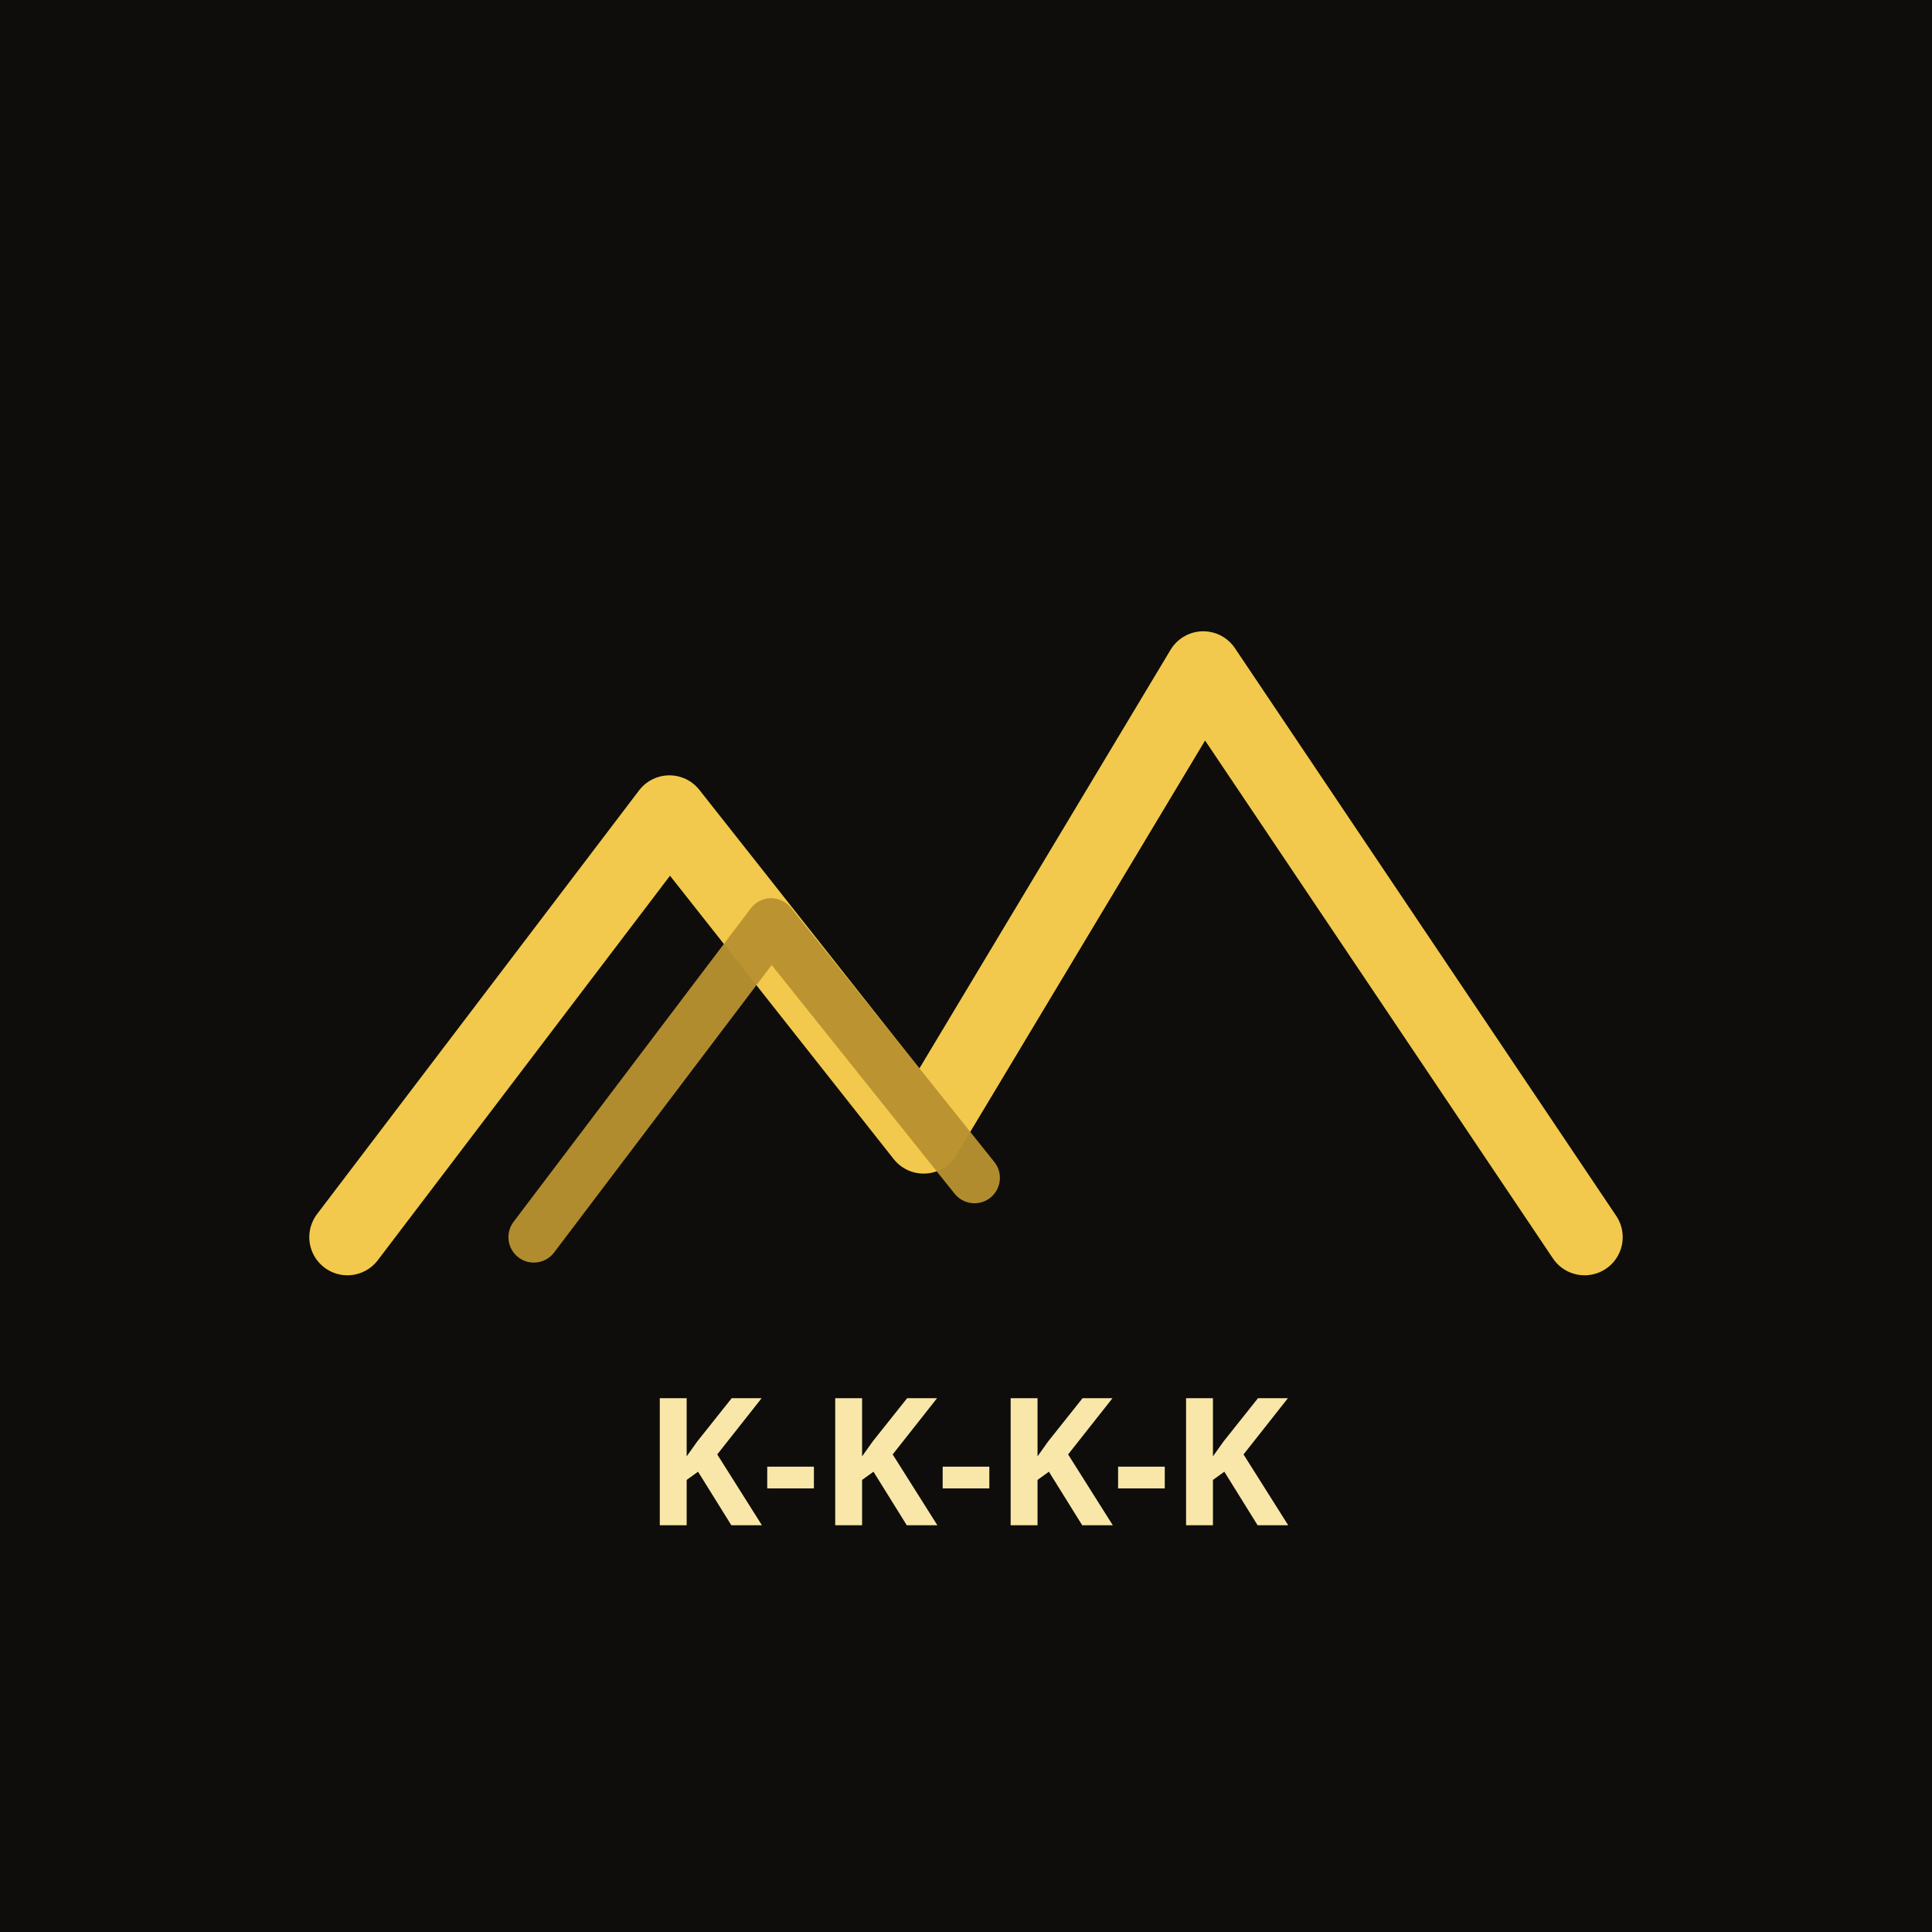
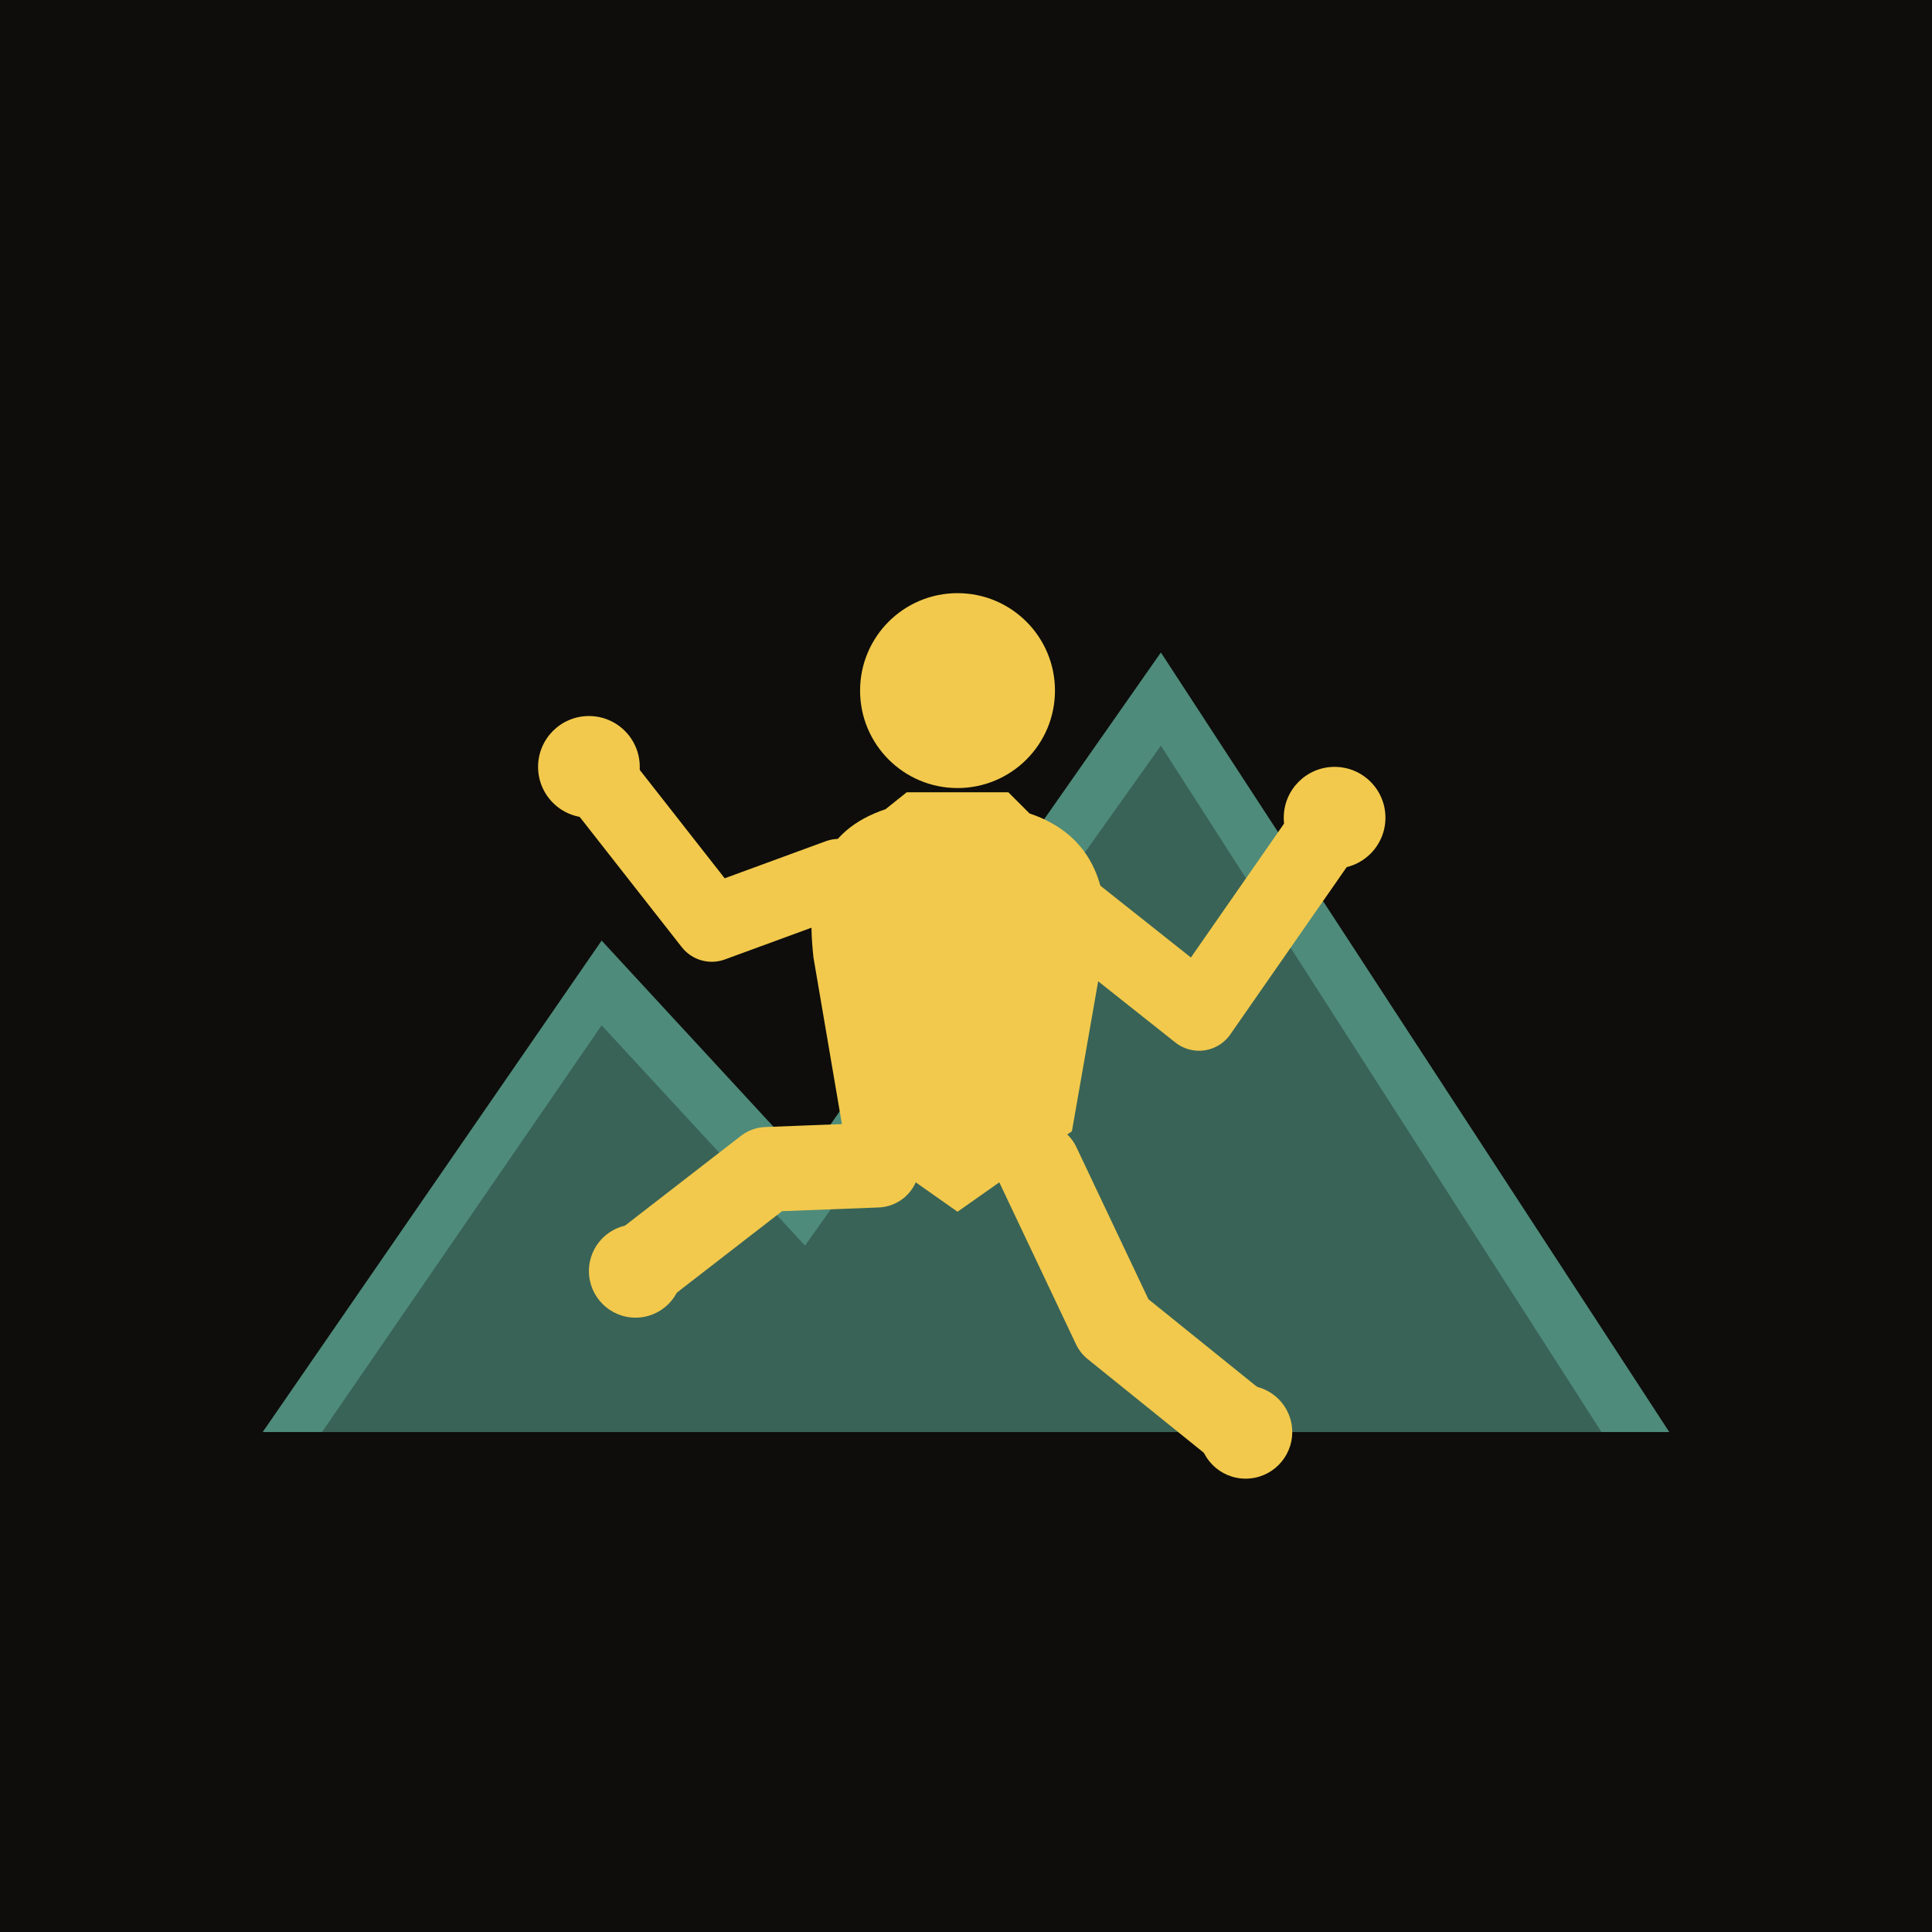
<svg xmlns="http://www.w3.org/2000/svg" width="456" height="456" viewBox="0 0 456 456" version="1.1">
  <rect x="0" y="0" width="456" height="456" fill="#0E0D0B" />
-   <path d="M 82 292 L 158 192 L 218 268 L 284 158 L 374 292" fill="none" stroke="#F2C94C" stroke-width="18" stroke-linecap="round" stroke-linejoin="round" />
-   <path d="M 126 292 L 182 218 L 230 278" fill="none" stroke="#B9922F" stroke-width="12" stroke-linecap="round" stroke-linejoin="round" opacity="0.95" />
-   <text x="228" y="360" font-family="Open Sans, Segoe UI, sans-serif" font-size="42" font-weight="700" text-anchor="middle" fill="#F8E7A8">K-K-K-K</text>
+   <path d="M62 338 L142 222 L190 274 L274 154 L394 338 Z" fill="#4E8B7A" />
+   <path d="M76 338 L142 242 L190 294 L274 176 L378 338 Z" fill="#0E0D0B" opacity="0.32" />
+   <circle cx="139" cy="181" r="12" fill="#F2C94C" />
+   <circle cx="315" cy="193" r="12" fill="#F2C94C" />
+   <circle cx="150" cy="300" r="11" fill="#F2C94C" />
+   <circle cx="294" cy="338" r="11" fill="#F2C94C" />
+   <circle cx="226" cy="163" r="23" fill="#F2C94C" />
+   <path d="M209 191              C194 196 190 208 192 226              L199 267              L226 286              L253 267              L260 227              C263 210 258 197 243 192              L238 187              L214 187 Z" fill="#F2C94C" />
+   <path d="M198 207 L168 218 L139 181" fill="none" stroke="#F2C94C" stroke-width="18" stroke-linecap="round" stroke-linejoin="round" />
+   <path d="M254 216 L283 239 L315 193" fill="none" stroke="#F2C94C" stroke-width="18" stroke-linecap="round" stroke-linejoin="round" />
+   <path d="M207 275 L181 276 L150 300" fill="none" stroke="#F2C94C" stroke-width="20" stroke-linecap="round" stroke-linejoin="round" />
+   <path d="M245 275 L263 313 L294 338" fill="none" stroke="#F2C94C" stroke-width="20" stroke-linecap="round" stroke-linejoin="round" />
</svg>
